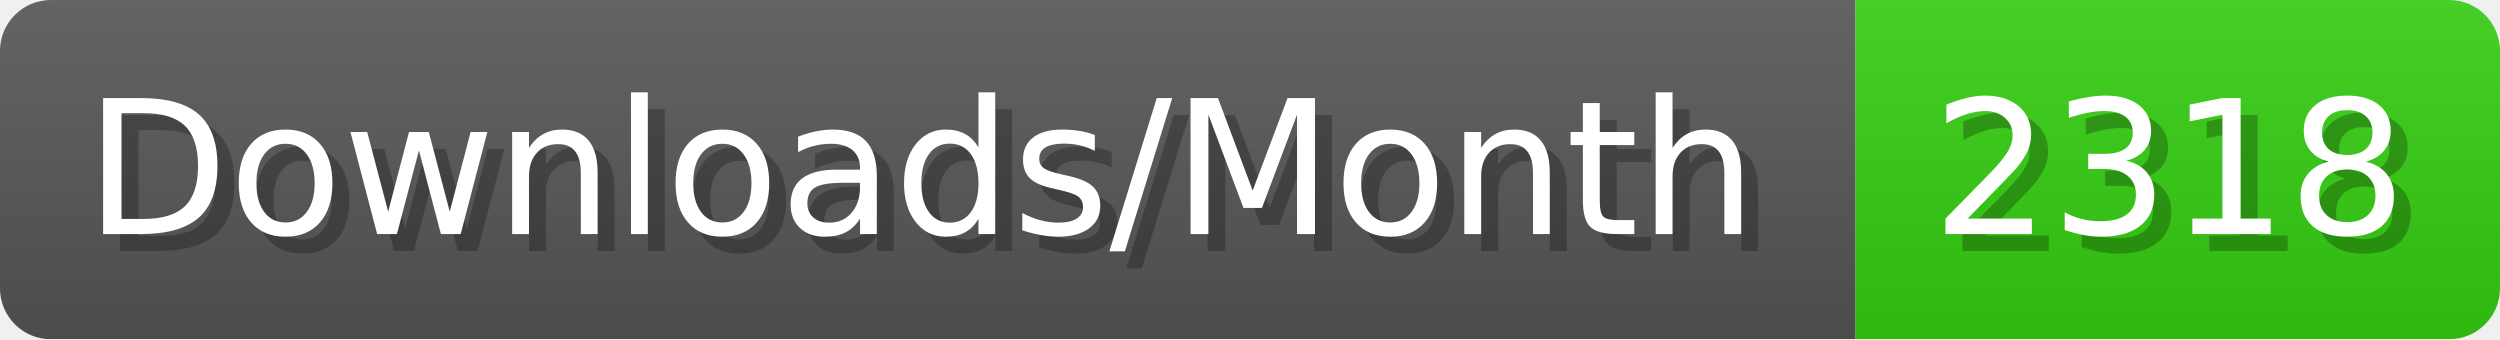
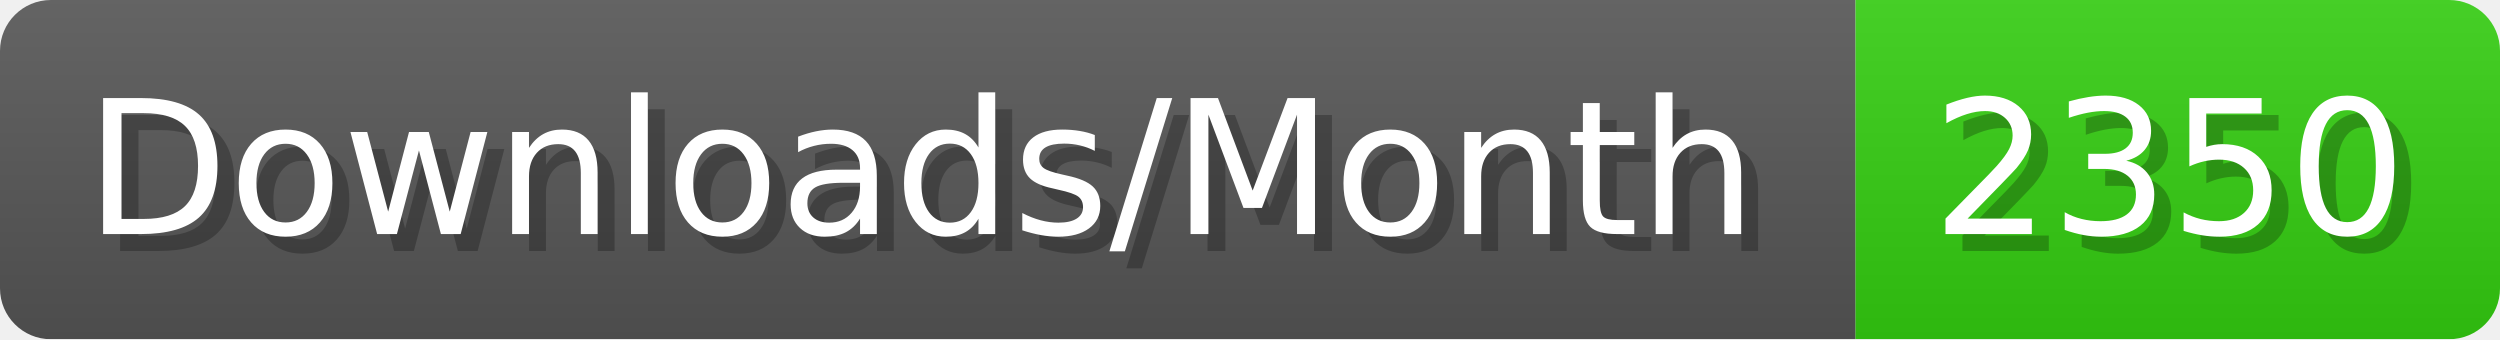
- <svg xmlns="http://www.w3.org/2000/svg" width="147.4" height="20" viewBox="0 0 1474 200" role="img" aria-label="Downloads/Month: 2318">
+ <svg xmlns="http://www.w3.org/2000/svg" width="147.4" height="20" viewBox="0 0 1474 200" role="img" aria-label="Downloads/Month: 2350">
  <linearGradient id="YlXUI" x2="0" y2="100%">
    <stop offset="0" stop-opacity=".1" stop-color="#EEE" />
    <stop offset="1" stop-opacity=".1" />
  </linearGradient>
  <mask id="JHhop">
    <rect width="1474" height="200" rx="30" fill="#FFF" />
  </mask>
  <g mask="url(#JHhop)">
    <rect width="1094" height="200" fill="#555" />
    <rect width="380" height="200" fill="#3C1" x="1094" />
    <rect width="1474" height="200" fill="url(#YlXUI)" />
  </g>
  <g aria-hidden="true" fill="#fff" text-anchor="start" font-family="Verdana,DejaVu Sans,sans-serif" font-size="110">
    <text x="60" y="148" textLength="994" fill="#000" opacity="0.25">Downloads/Month</text>
    <text x="50" y="138" textLength="994">Downloads/Month</text>
-     <text x="1149" y="148" textLength="280" fill="#000" opacity="0.25">2318</text>
-     <text x="1139" y="138" textLength="280">2318</text>
+     <text x="1149" y="148" textLength="280" fill="#000" opacity="0.25">2350</text>
+     <text x="1139" y="138" textLength="280">2350</text>
  </g>
</svg>
